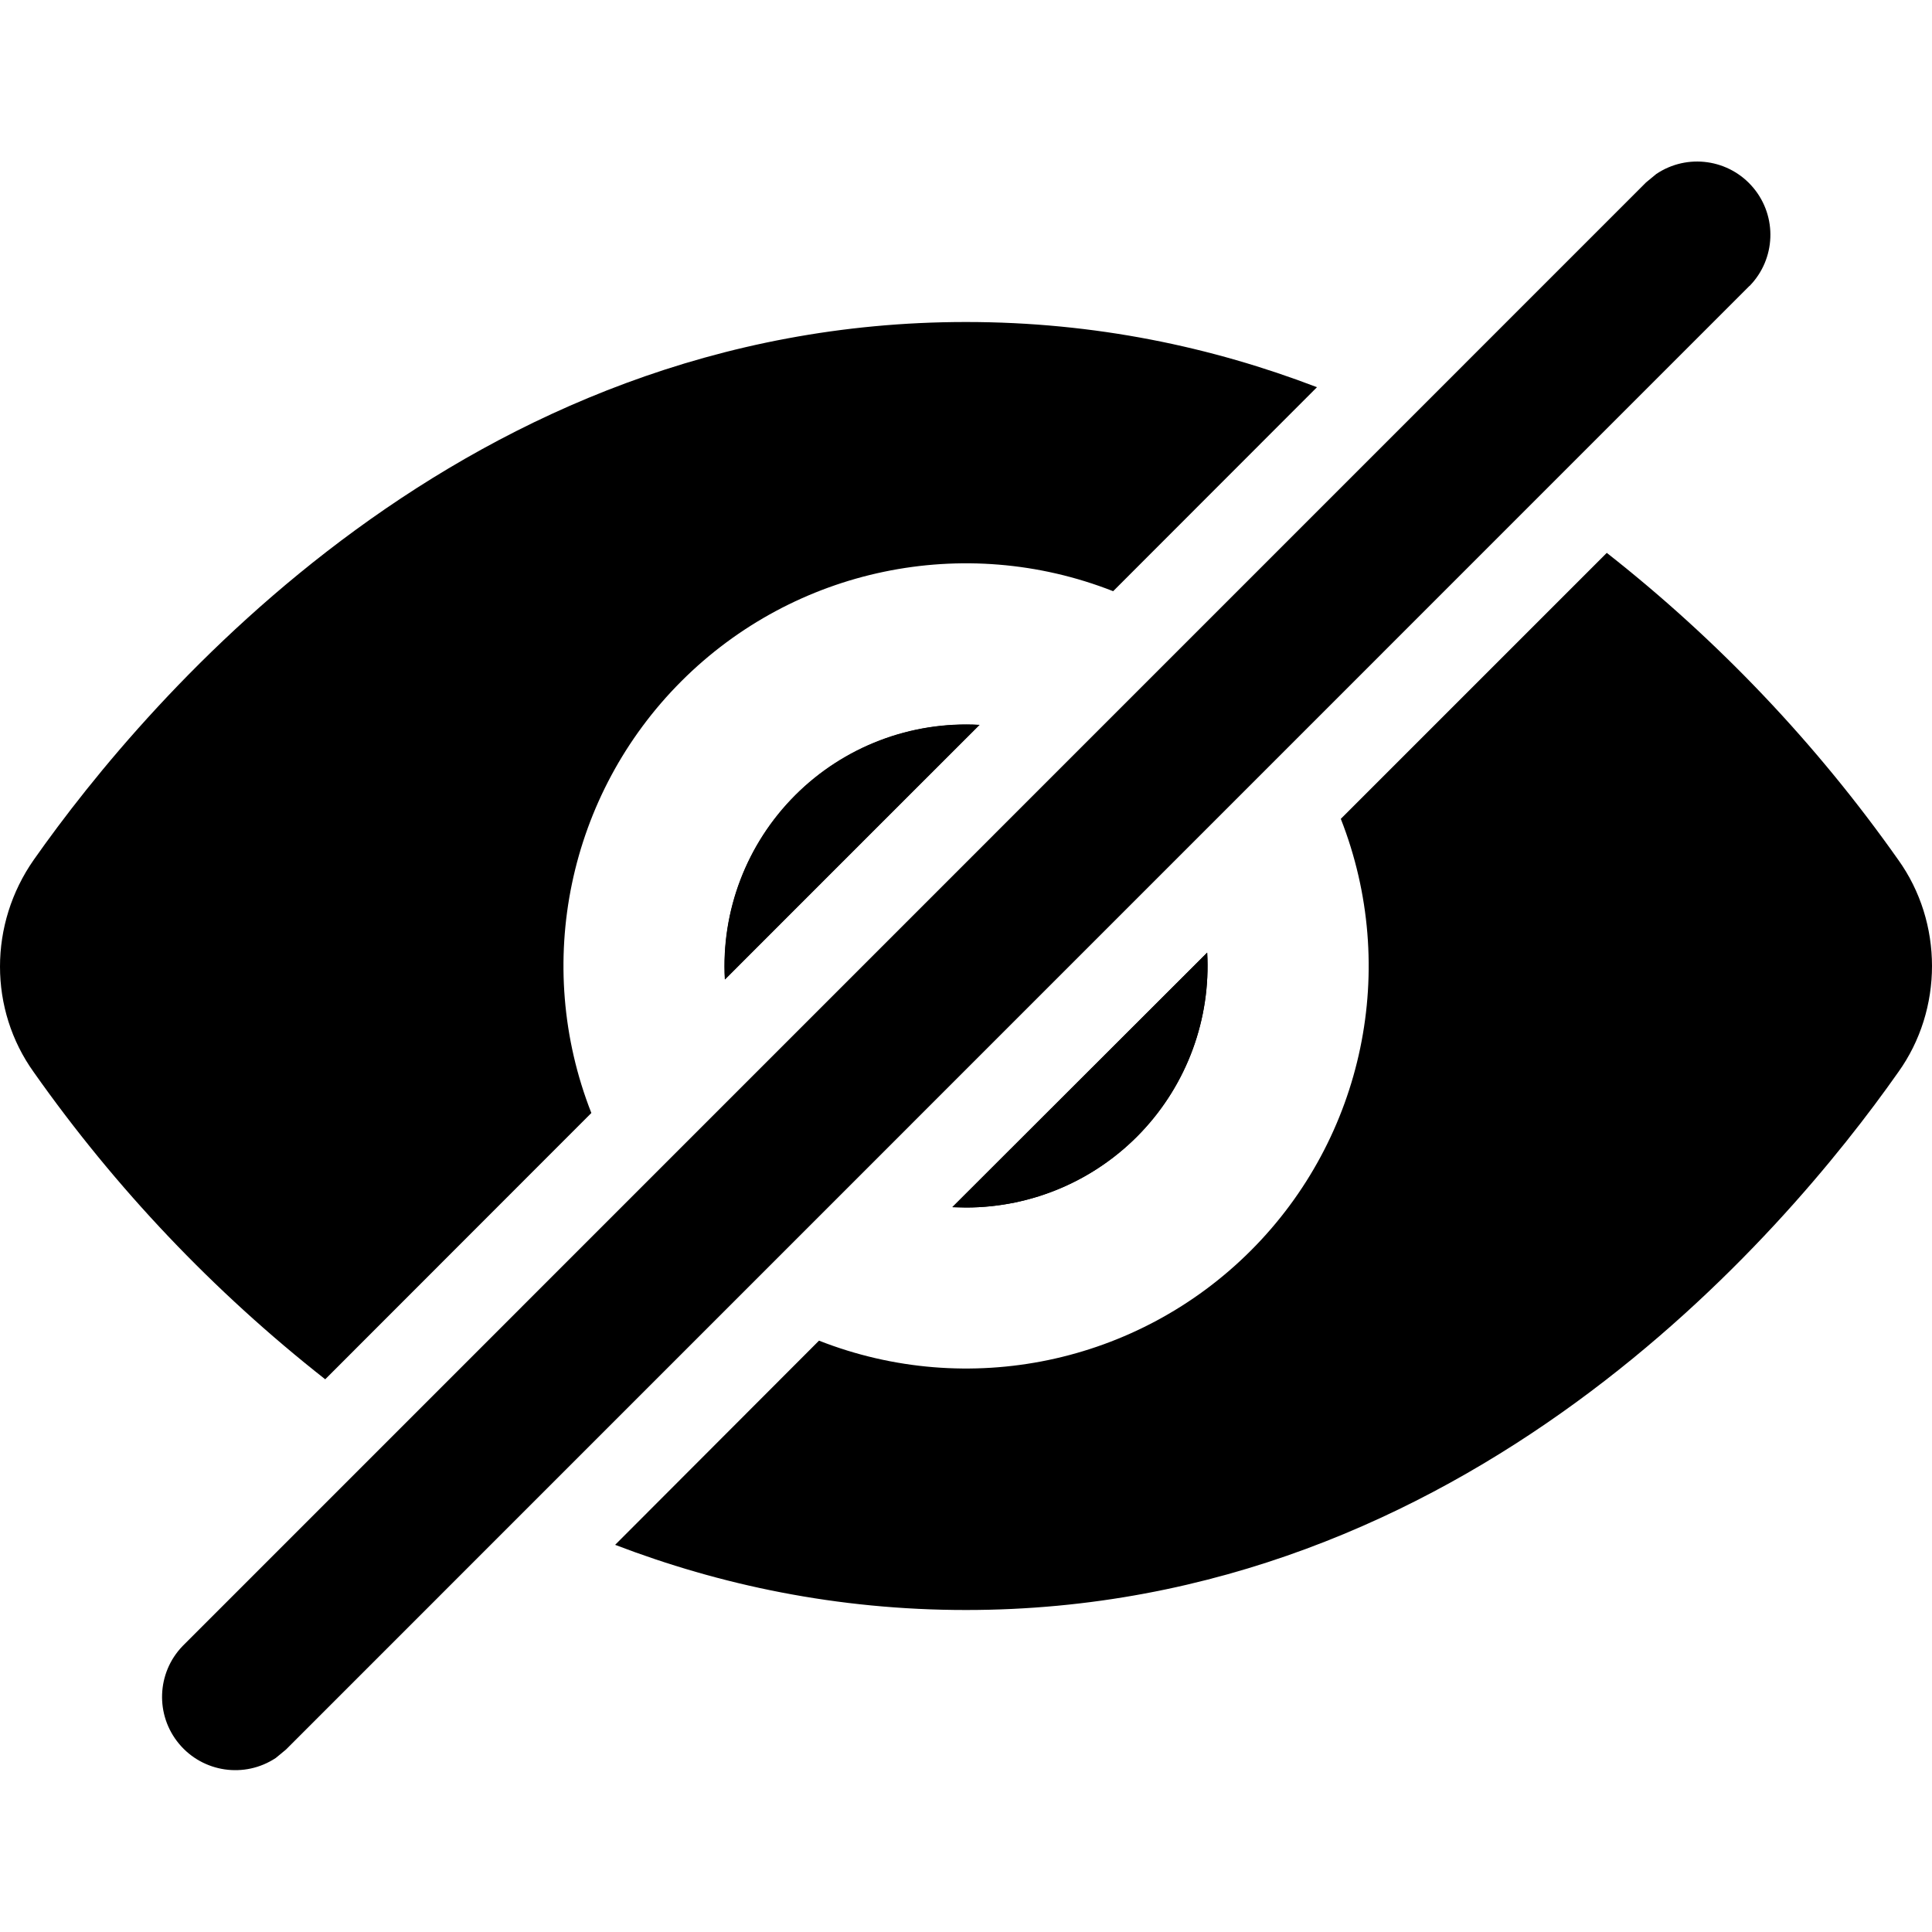
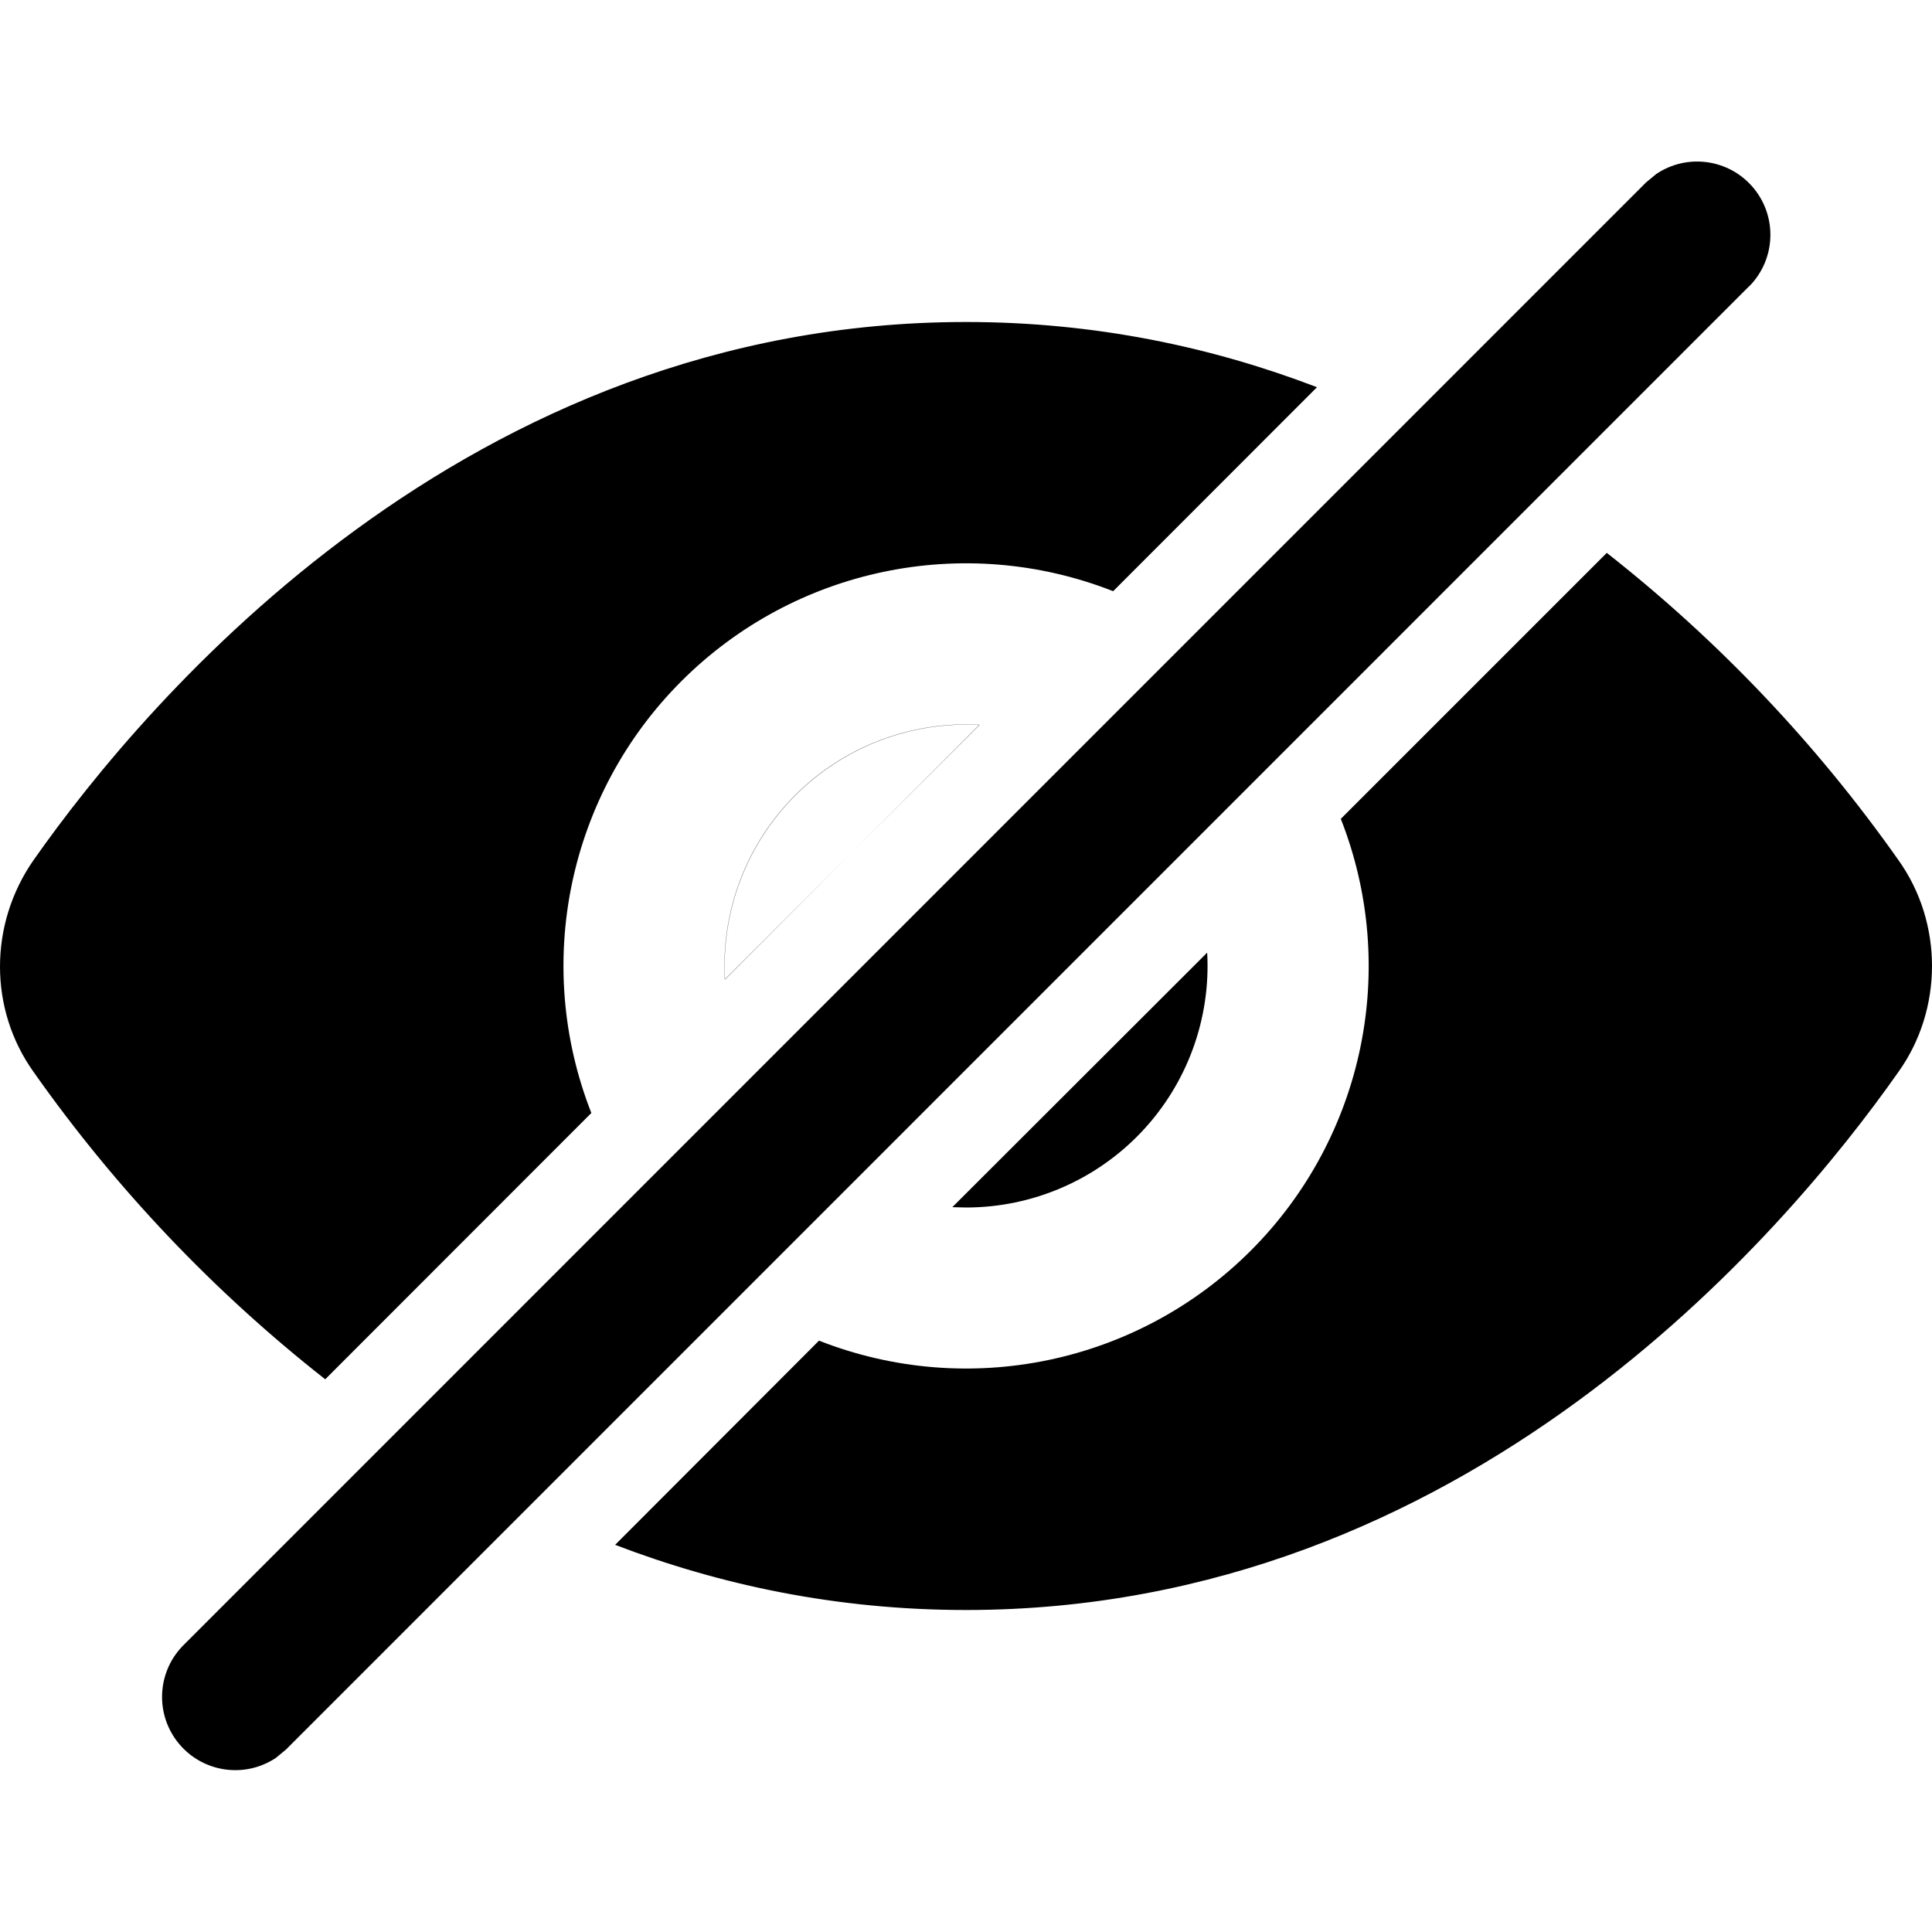
<svg xmlns="http://www.w3.org/2000/svg" width="12" height="12" focusable="false" viewBox="0 0 12 12">
-   <path fill="currentColor" d="M3.82 9.595C4.47 9.844 5.197 10 6 10c3.1 0 5.08-2.33 5.79-3.34.28-.39.28-.93 0-1.32a9.059 9.059 0 0 0-1.81-1.906L8.328 5.086a2.5 2.5 0 0 1-3.241 3.241L3.82 9.596Z" />
-   <path fill="currentColor" d="M5.917 7.498 6 7.5a1.5 1.5 0 0 0 1.498-1.583l-1.582 1.58Zm.166-2.996-1.58 1.582a1.5 1.5 0 0 1 1.581-1.581Z" />
-   <path fill="currentColor" d="M6.914 3.672a2.5 2.5 0 0 0-3.241 3.241L2.02 8.567A9.059 9.059 0 0 1 .21 6.66c-.28-.39-.28-.92 0-1.32C.92 4.33 2.9 2 6 2c.803 0 1.53.156 2.18.405L6.914 3.672Zm-.997 3.826L6 7.5a1.5 1.5 0 0 0 1.498-1.583l-1.582 1.58Z" />
-   <path fill="currentColor" d="M6.083 4.502a1.5 1.5 0 0 0-1.581 1.581l1.582-1.58Zm4.784-2.726a.455.455 0 0 0-.58-.695l-.063.052-9.09 9.091a.455.455 0 0 0 .579.695l.063-.052 9.09-9.091Z" />
+   <path fill="currentColor" d="M3.82 9.595C4.47 9.844 5.197 10 6 10c3.1 0 5.08-2.33 5.79-3.34.28-.39.28-.93 0-1.32a9.059 9.059 0 0 0-1.81-1.906L8.328 5.086a2.5 2.5 0 0 1-3.241 3.241L3.82 9.596ZM5.917 7.498 6 7.5a1.5 1.5 0 0 0 1.498-1.583l-1.582 1.58Zm.166-2.996-1.58 1.582a1.5 1.5 0 0 1 1.581-1.581ZM6.914 3.672a2.5 2.5 0 0 0-3.241 3.241L2.02 8.567A9.059 9.059 0 0 1 .21 6.66c-.28-.39-.28-.92 0-1.32C.92 4.33 2.9 2 6 2c.803 0 1.53.156 2.18.405L6.914 3.672Zm-.997 3.826L6 7.5a1.5 1.5 0 0 0 1.498-1.583l-1.582 1.58ZM6.083 4.502a1.5 1.5 0 0 0-1.581 1.581l1.582-1.58Zm4.784-2.726a.455.455 0 0 0-.58-.695l-.063.052-9.09 9.091a.455.455 0 0 0 .579.695l.063-.052 9.09-9.091Z" />
</svg>
